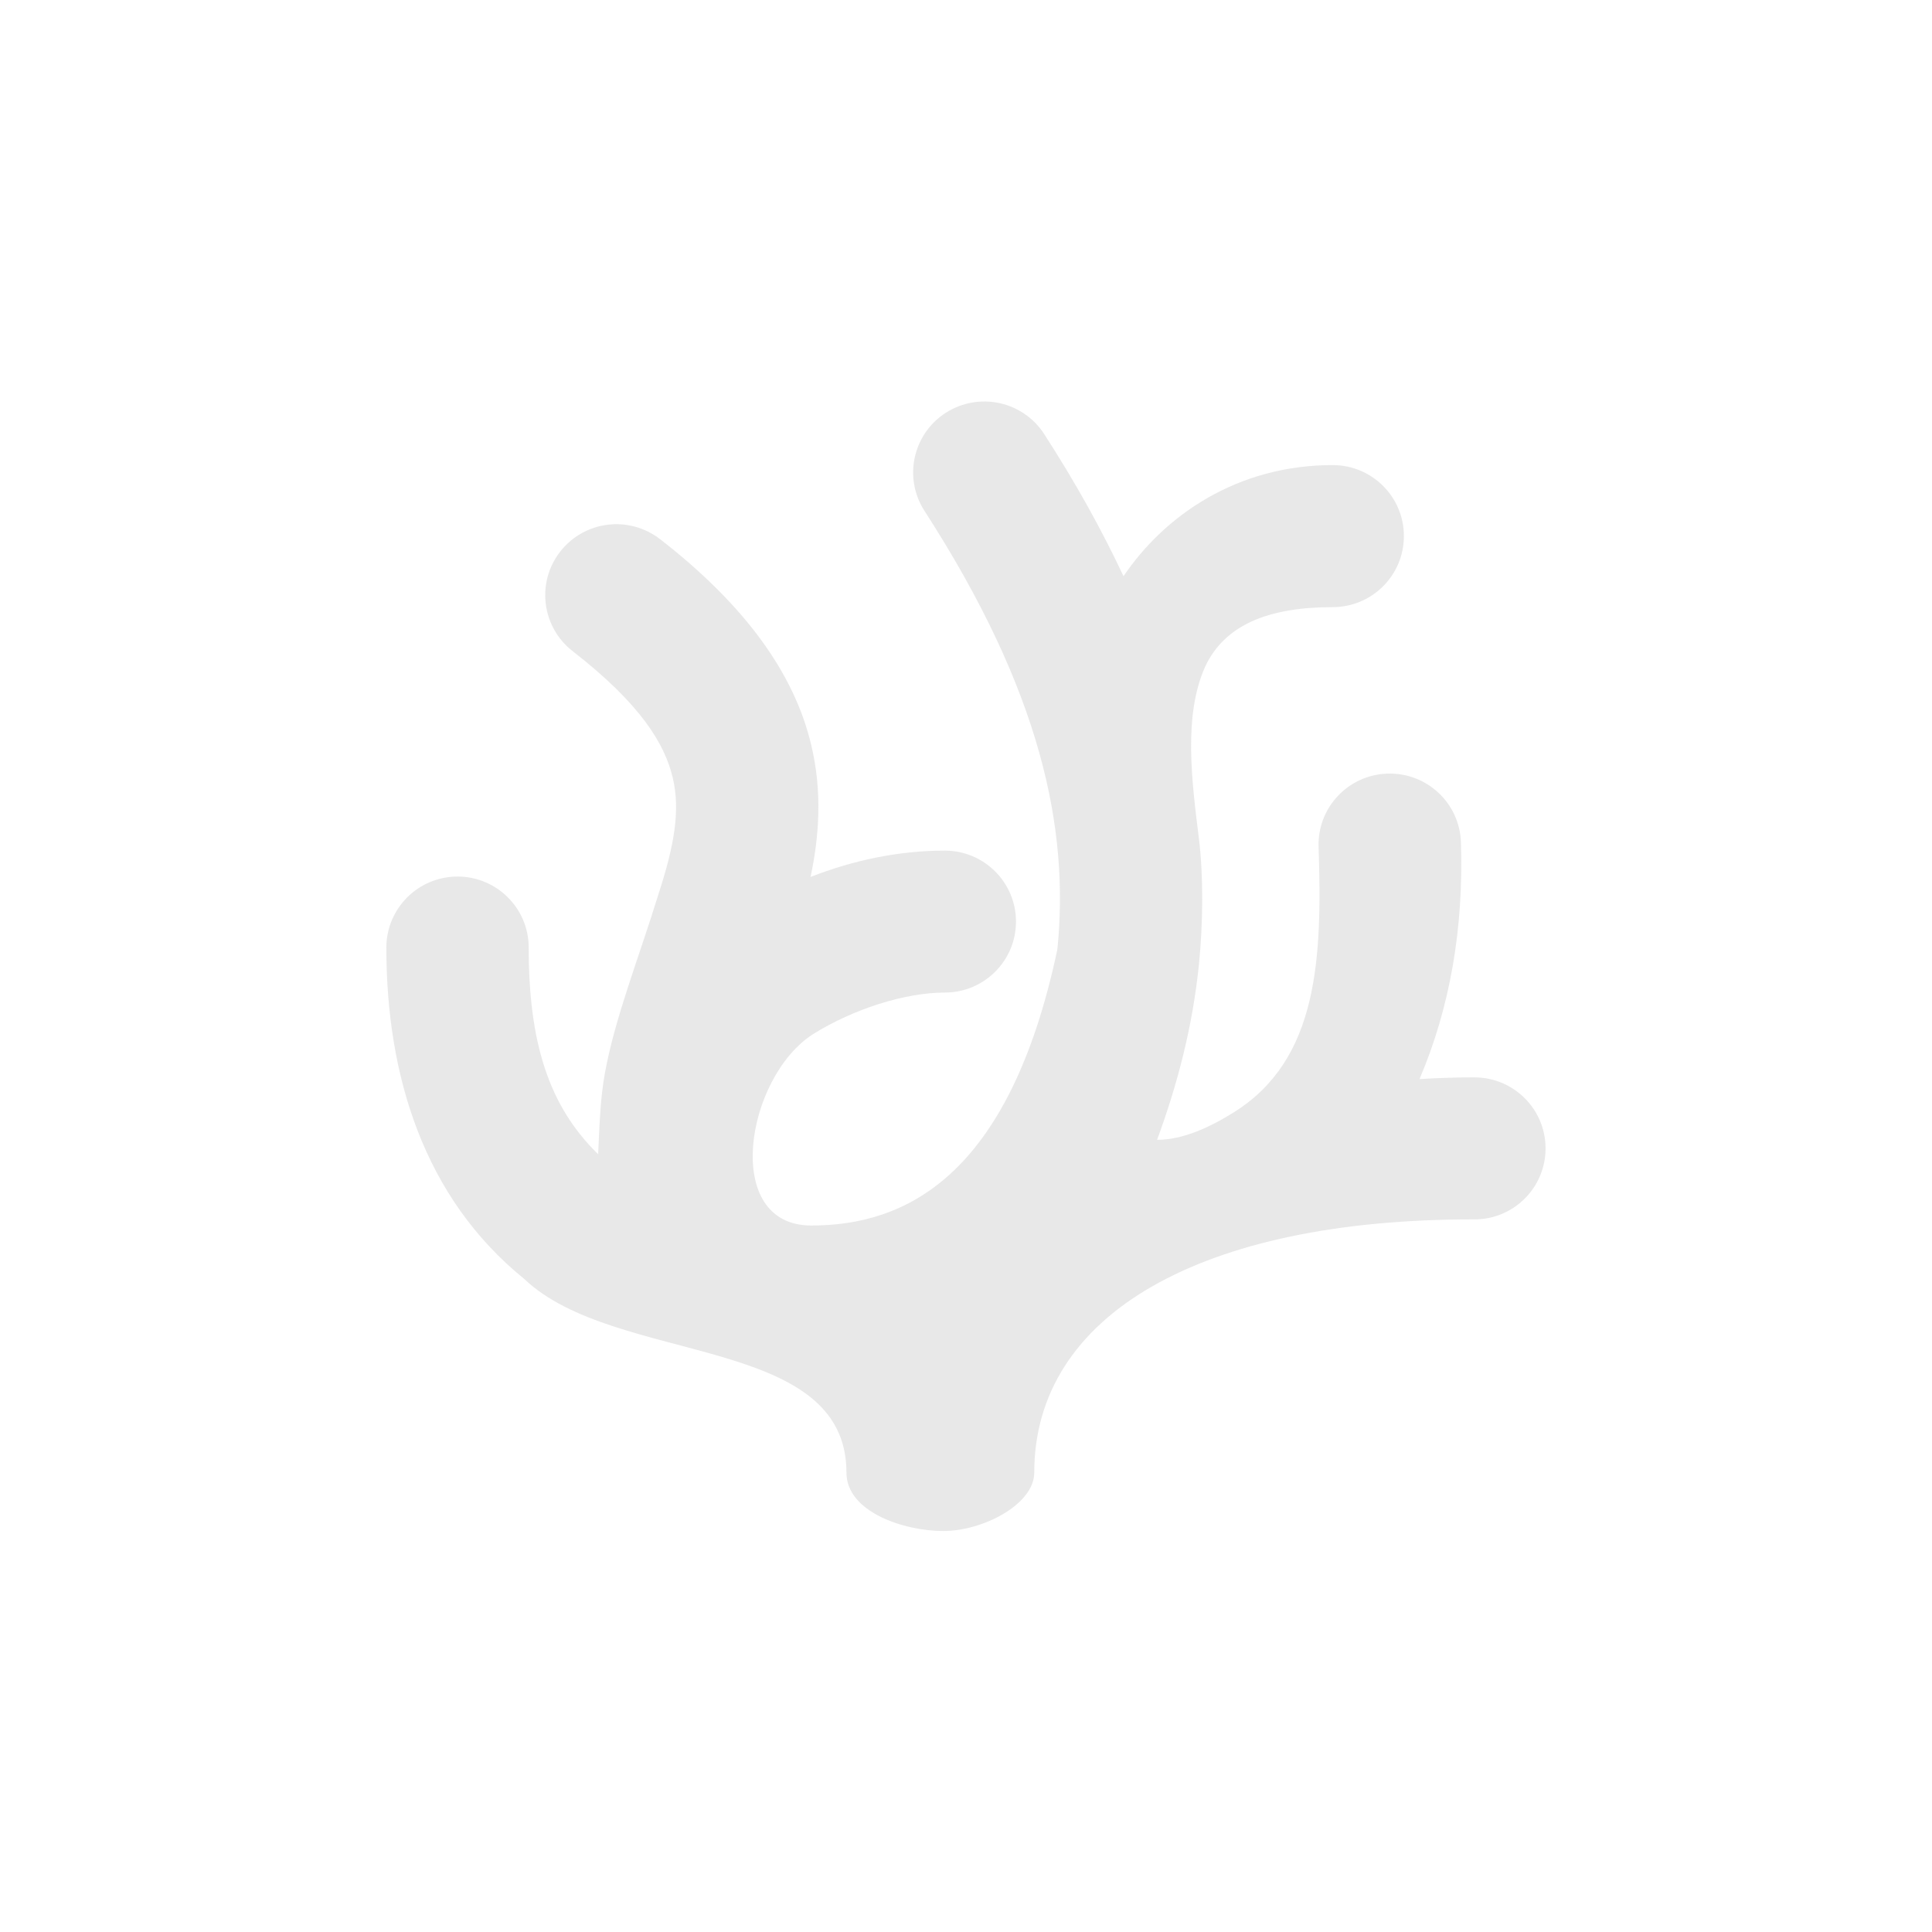
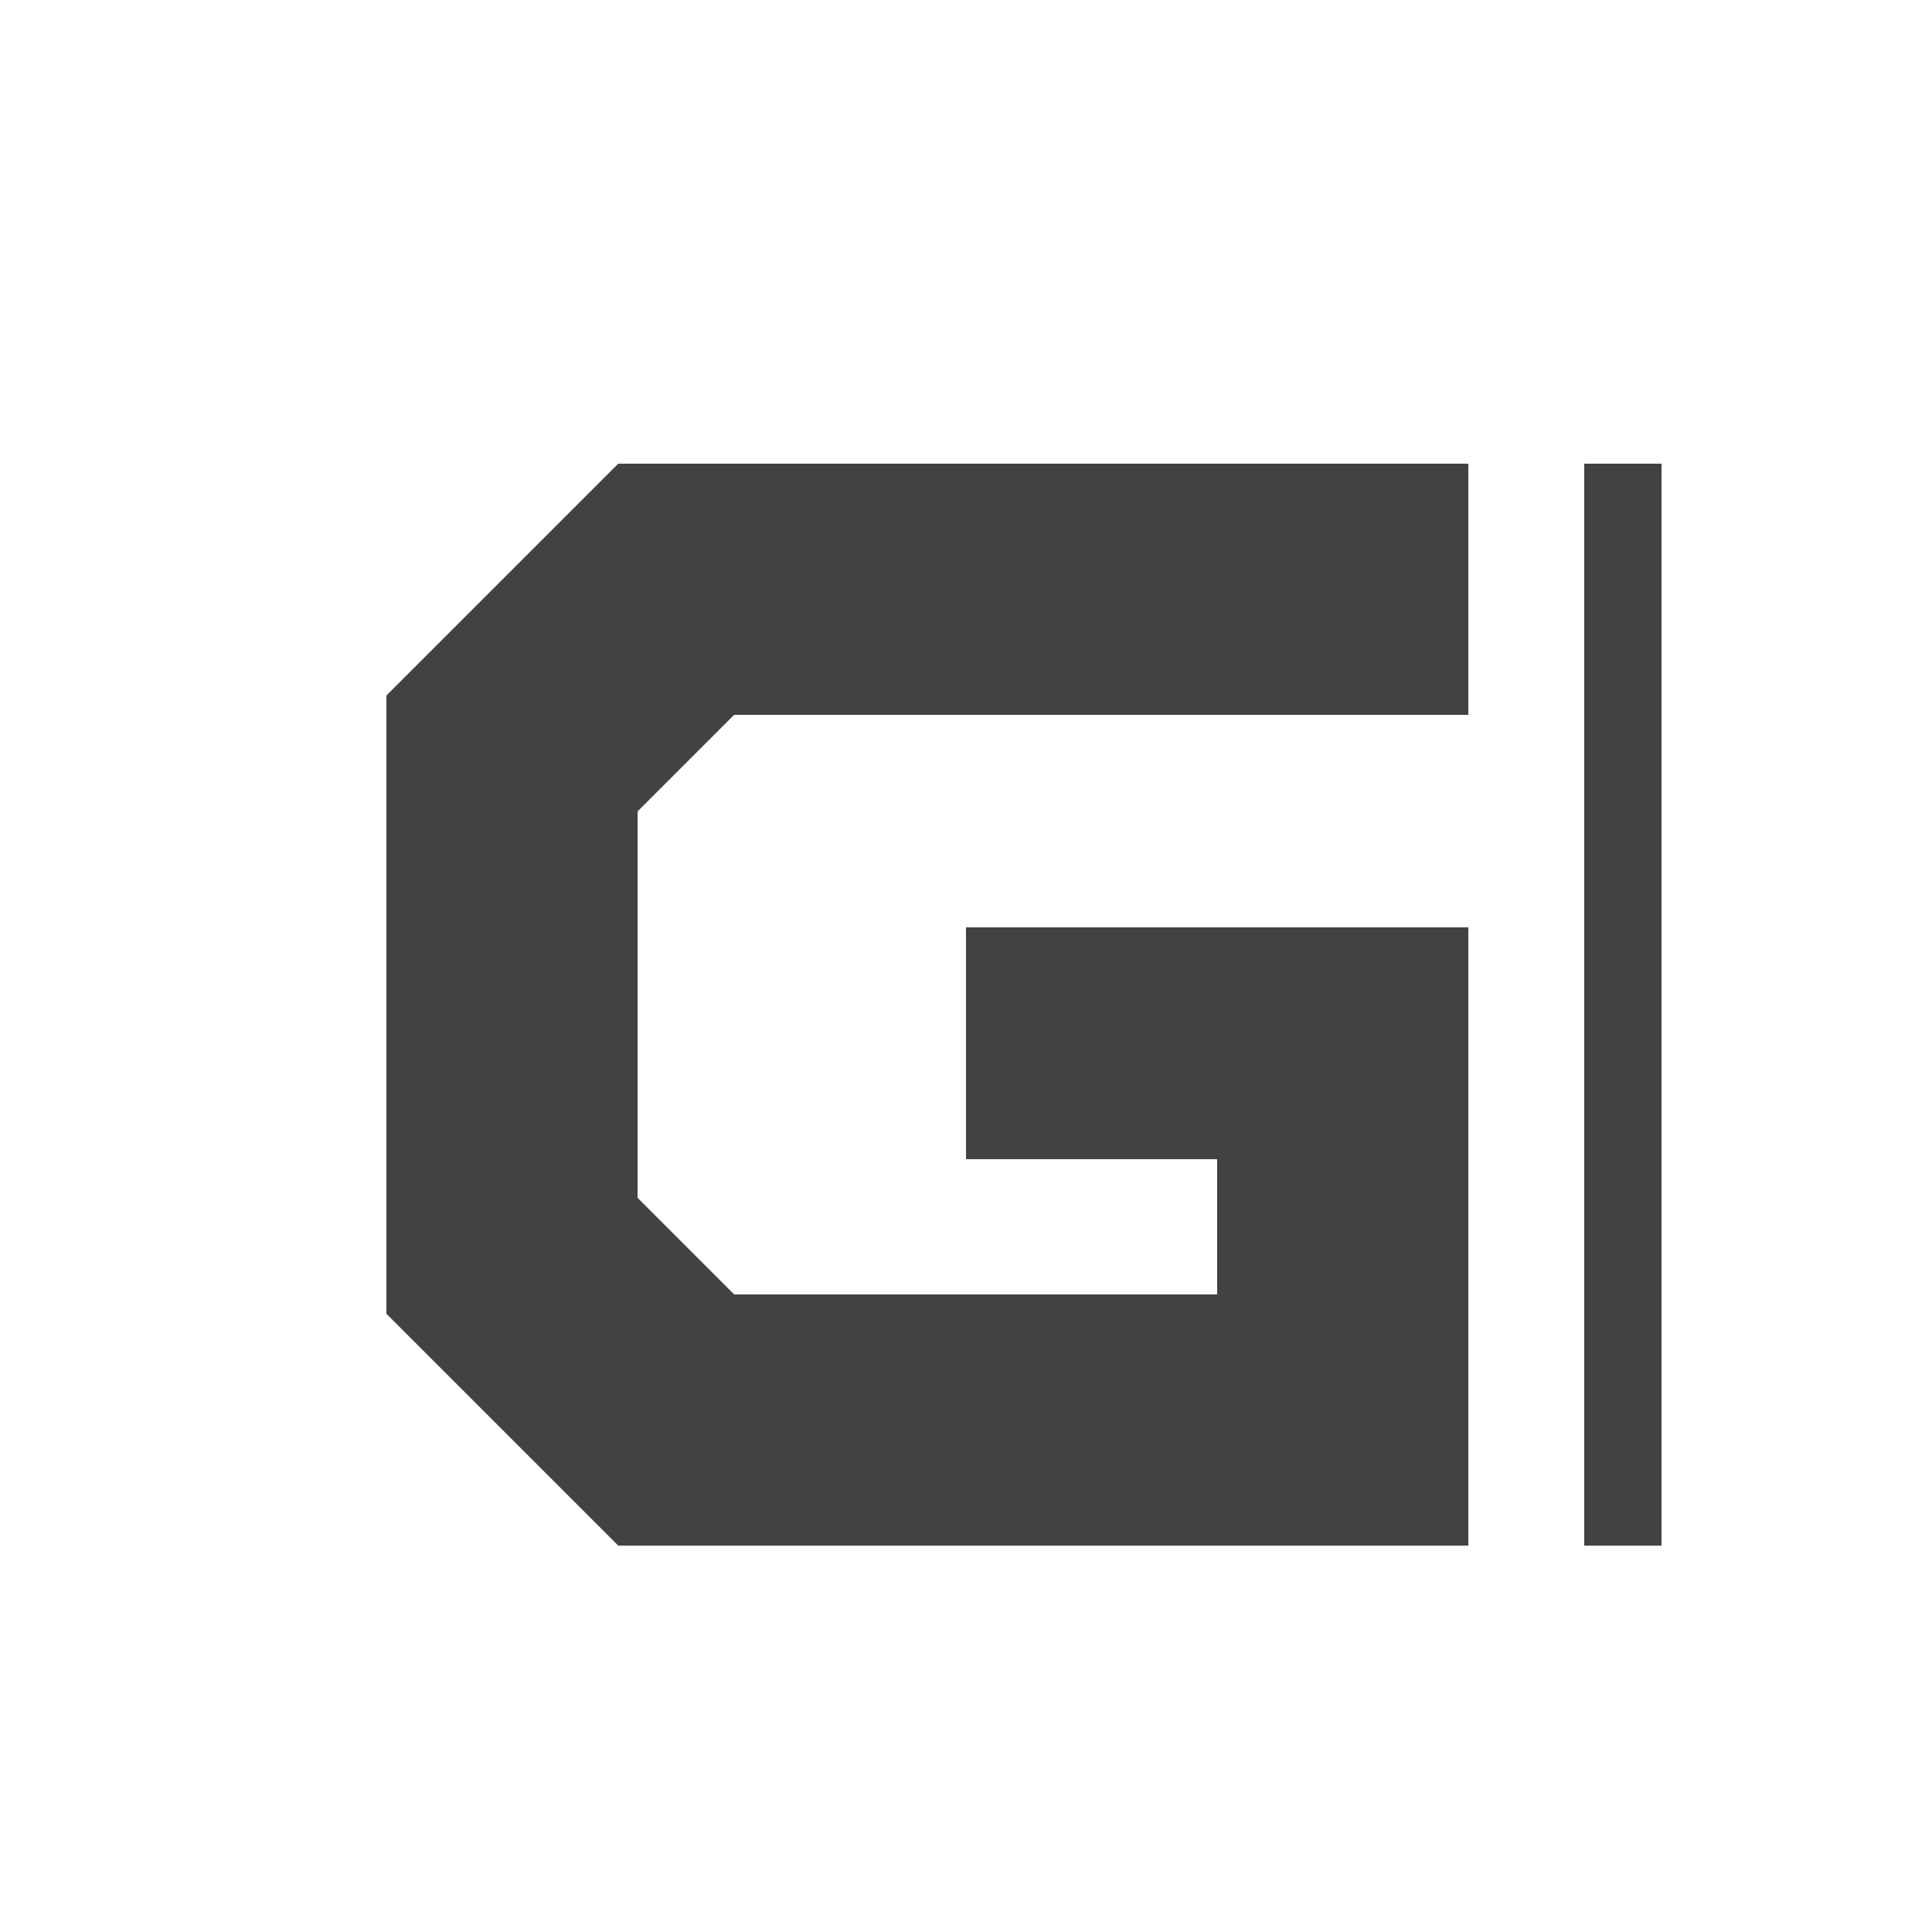
- <svg xmlns="http://www.w3.org/2000/svg" version="1.1" x="0" y="0" width="40" height="40" viewBox="0, 0, 40, 40">
-   <g id="codium_grey_dark_letterpress">
-     <path d="M19.582,8.546 C18.897,8.985 18.7,9.896 19.141,10.578 C21.567,14.335 22.14,17.169 21.892,19.653 C20.888,24.409 18.705,25.373 16.797,25.373 C14.935,25.373 15.434,22.308 16.833,21.411 C17.669,20.889 18.74,20.55 19.561,20.55 C20.375,20.55 21.035,19.892 21.035,19.081 C21.035,18.269 20.375,17.611 19.561,17.611 C18.602,17.611 17.66,17.813 16.782,18.156 C16.961,17.309 17.027,16.394 16.795,15.421 C16.443,13.943 15.429,12.532 13.668,11.164 C13.359,10.924 12.968,10.816 12.58,10.864 C12.192,10.912 11.839,11.112 11.599,11.42 C11.099,12.06 11.215,12.984 11.857,13.482 C13.292,14.597 13.766,15.422 13.928,16.1 C14.09,16.779 13.959,17.508 13.634,18.509 C13.218,19.857 12.735,21.062 12.524,22.216 C12.419,22.784 12.41,23.403 12.384,23.897 C11.35,22.89 10.946,21.56 10.946,19.618 C10.946,18.806 10.286,18.148 9.472,18.148 C8.659,18.149 8,18.806 7.999,19.618 C7.999,22.271 8.775,24.796 10.855,26.48 C12.737,28.274 17.525,27.611 17.525,30.49 C17.525,31.303 18.714,31.698 19.528,31.698 C20.363,31.698 21.413,31.14 21.413,30.49 C21.413,27.223 24.856,25.238 30.524,25.246 C31.338,25.248 31.998,24.59 31.999,23.779 C32.001,22.967 31.342,22.307 30.528,22.306 C30.14,22.305 29.763,22.319 29.39,22.341 C30.024,20.851 30.305,19.21 30.247,17.438 C30.22,16.626 29.539,15.99 28.725,16.017 C27.911,16.043 27.273,16.723 27.3,17.535 C27.377,19.855 27.29,21.927 25.561,23.019 C25.07,23.33 24.498,23.599 23.956,23.599 C24.377,22.455 24.695,21.247 24.825,19.945 C24.908,19.114 24.917,18.127 24.822,17.36 C24.675,16.172 24.497,14.825 24.948,13.81 C25.353,12.936 26.261,12.57 27.594,12.57 C28.407,12.569 29.066,11.911 29.066,11.1 C29.067,10.288 28.407,9.63 27.594,9.629 C25.613,9.629 24.112,10.671 23.261,11.93 C22.816,10.98 22.274,10.001 21.619,8.987 C21.408,8.659 21.075,8.429 20.693,8.346 C20.504,8.305 20.308,8.302 20.118,8.336 C19.927,8.37 19.745,8.441 19.582,8.546 z" fill="#B2B2B2" fill-opacity="0.3" id="path6008" />
-   </g>
+ <svg xmlns="http://www.w3.org/2000/svg" viewBox="0 0 100 100" width="1024" height="1024">
+   <polygon fill="#424242" points="76,24 32,24 20,36 20,68 32,80 76,80 76,48 50,48 50,60 63,60 63,67 38,67 33,62 33,42 38,37 76,37" />
+   <rect x="82" y="24" width="4" height="56" fill="#424242" />
</svg>
